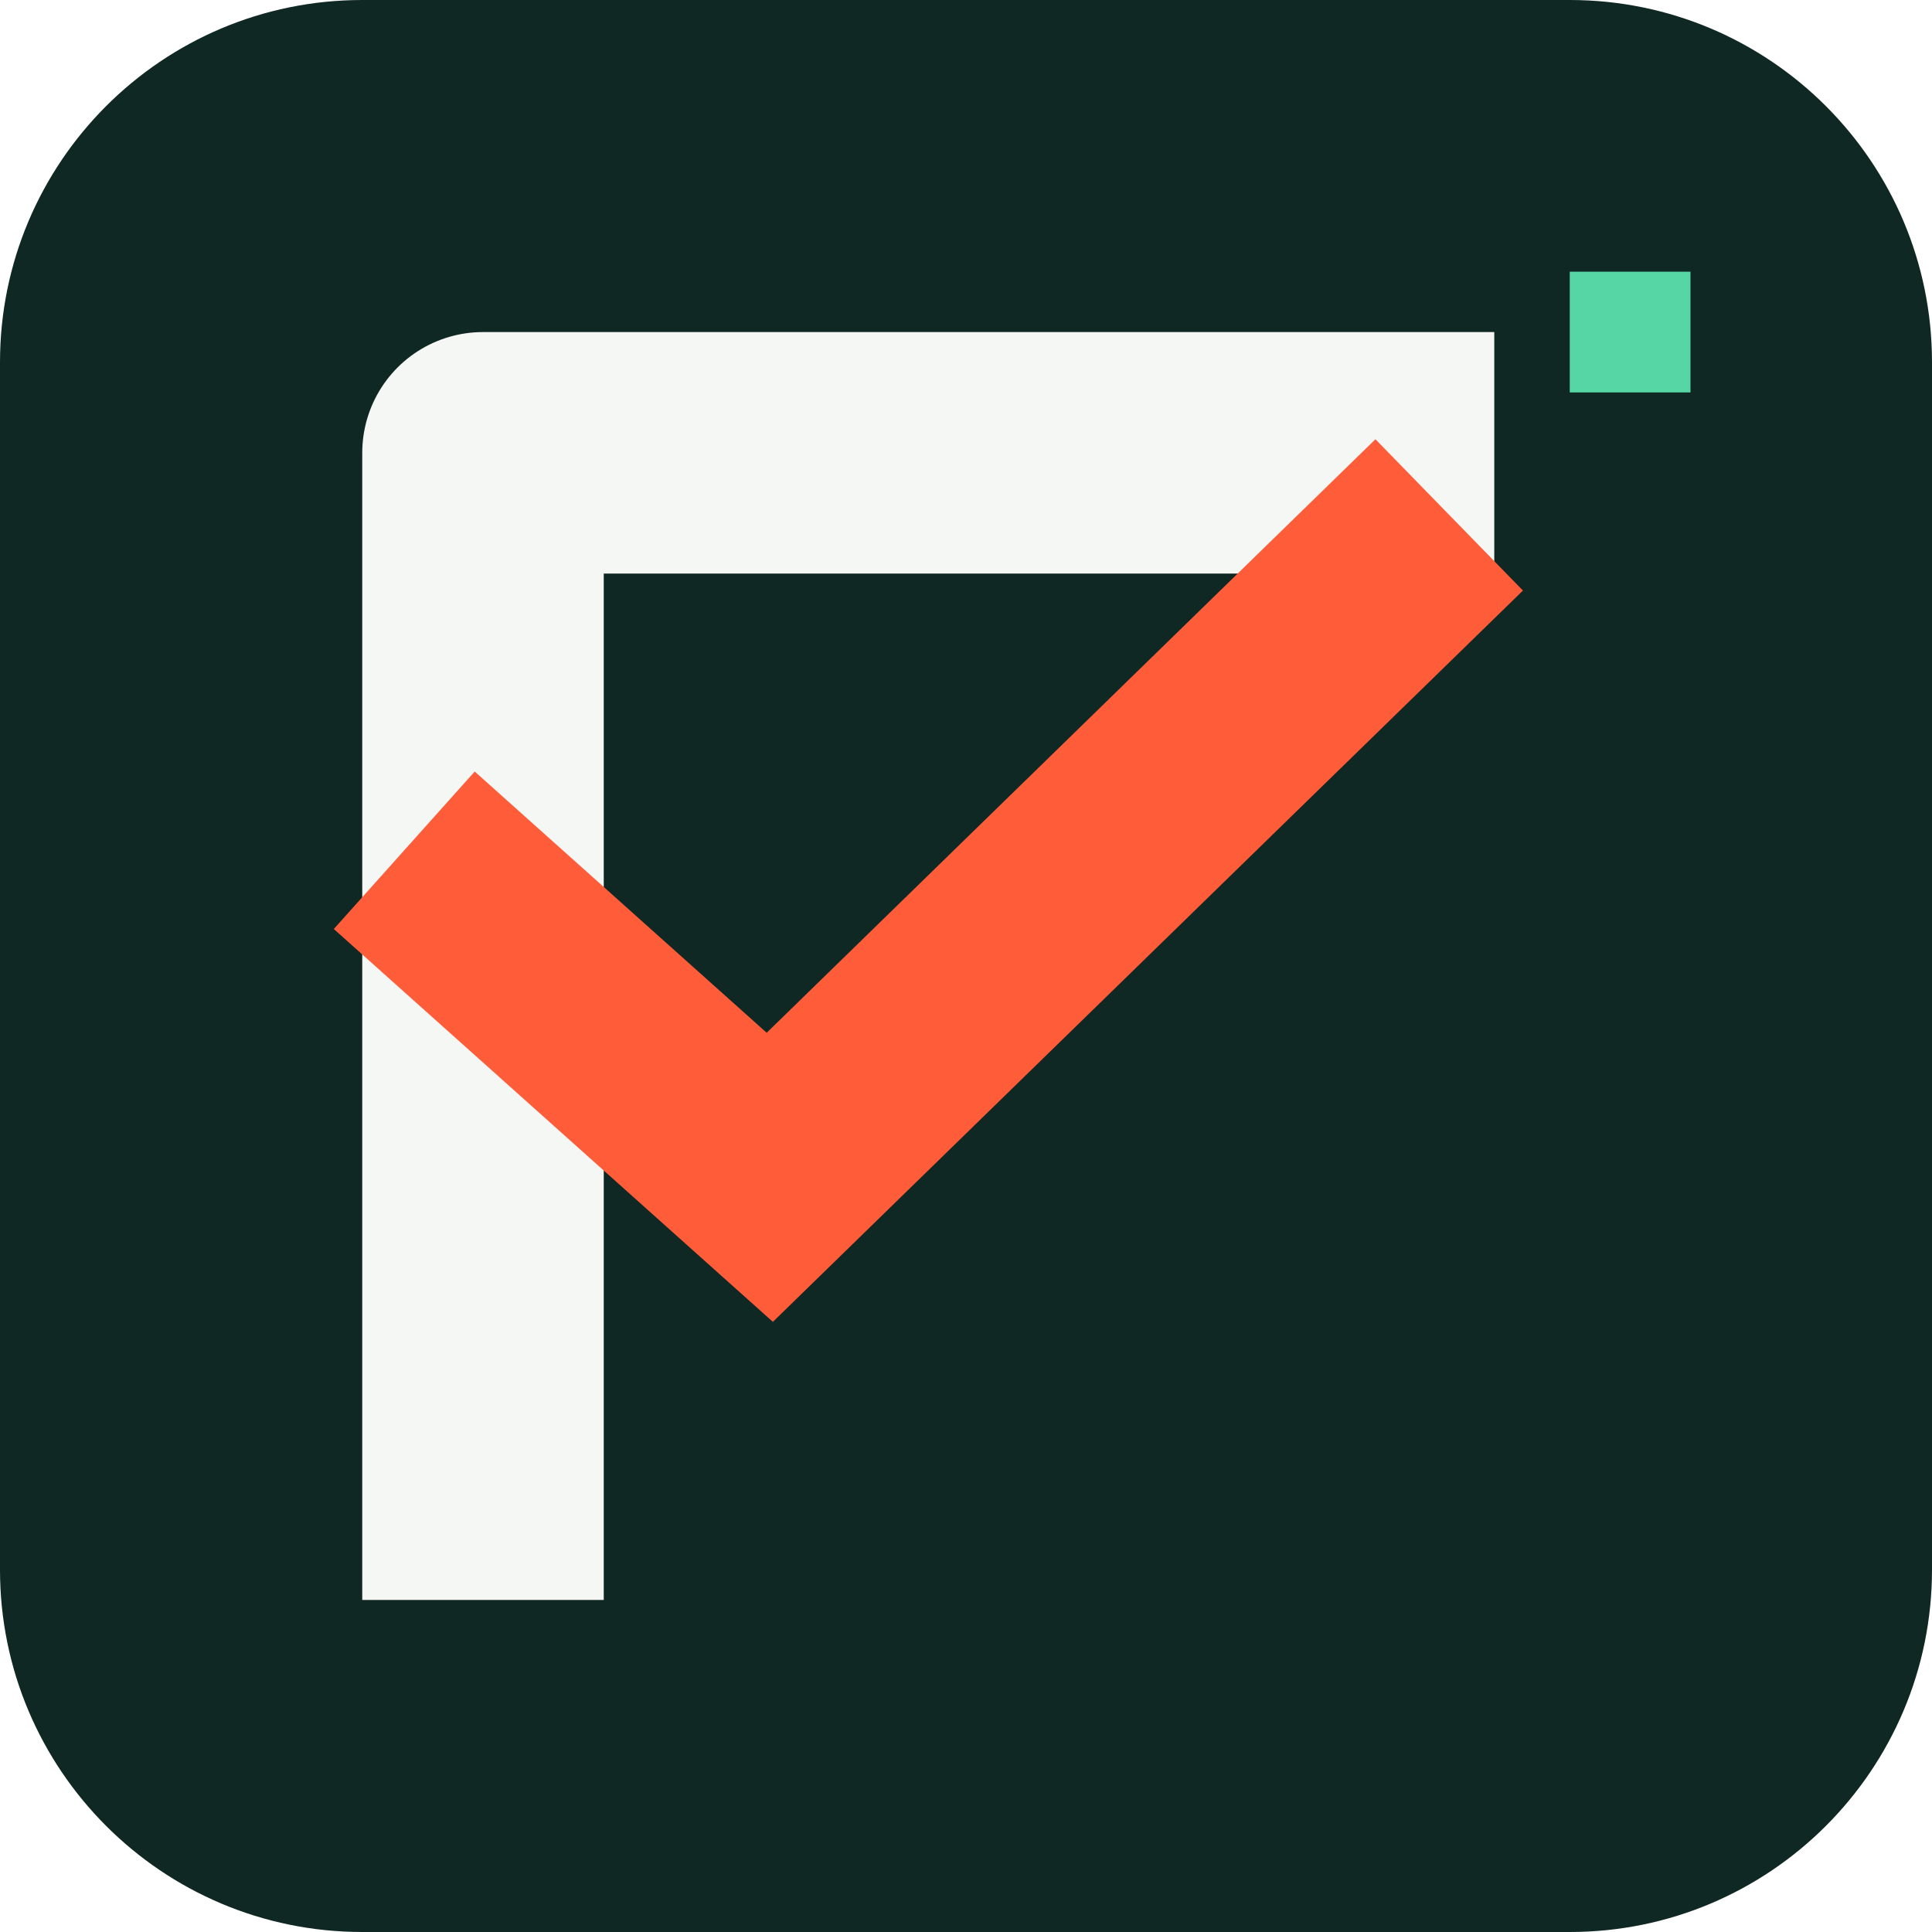
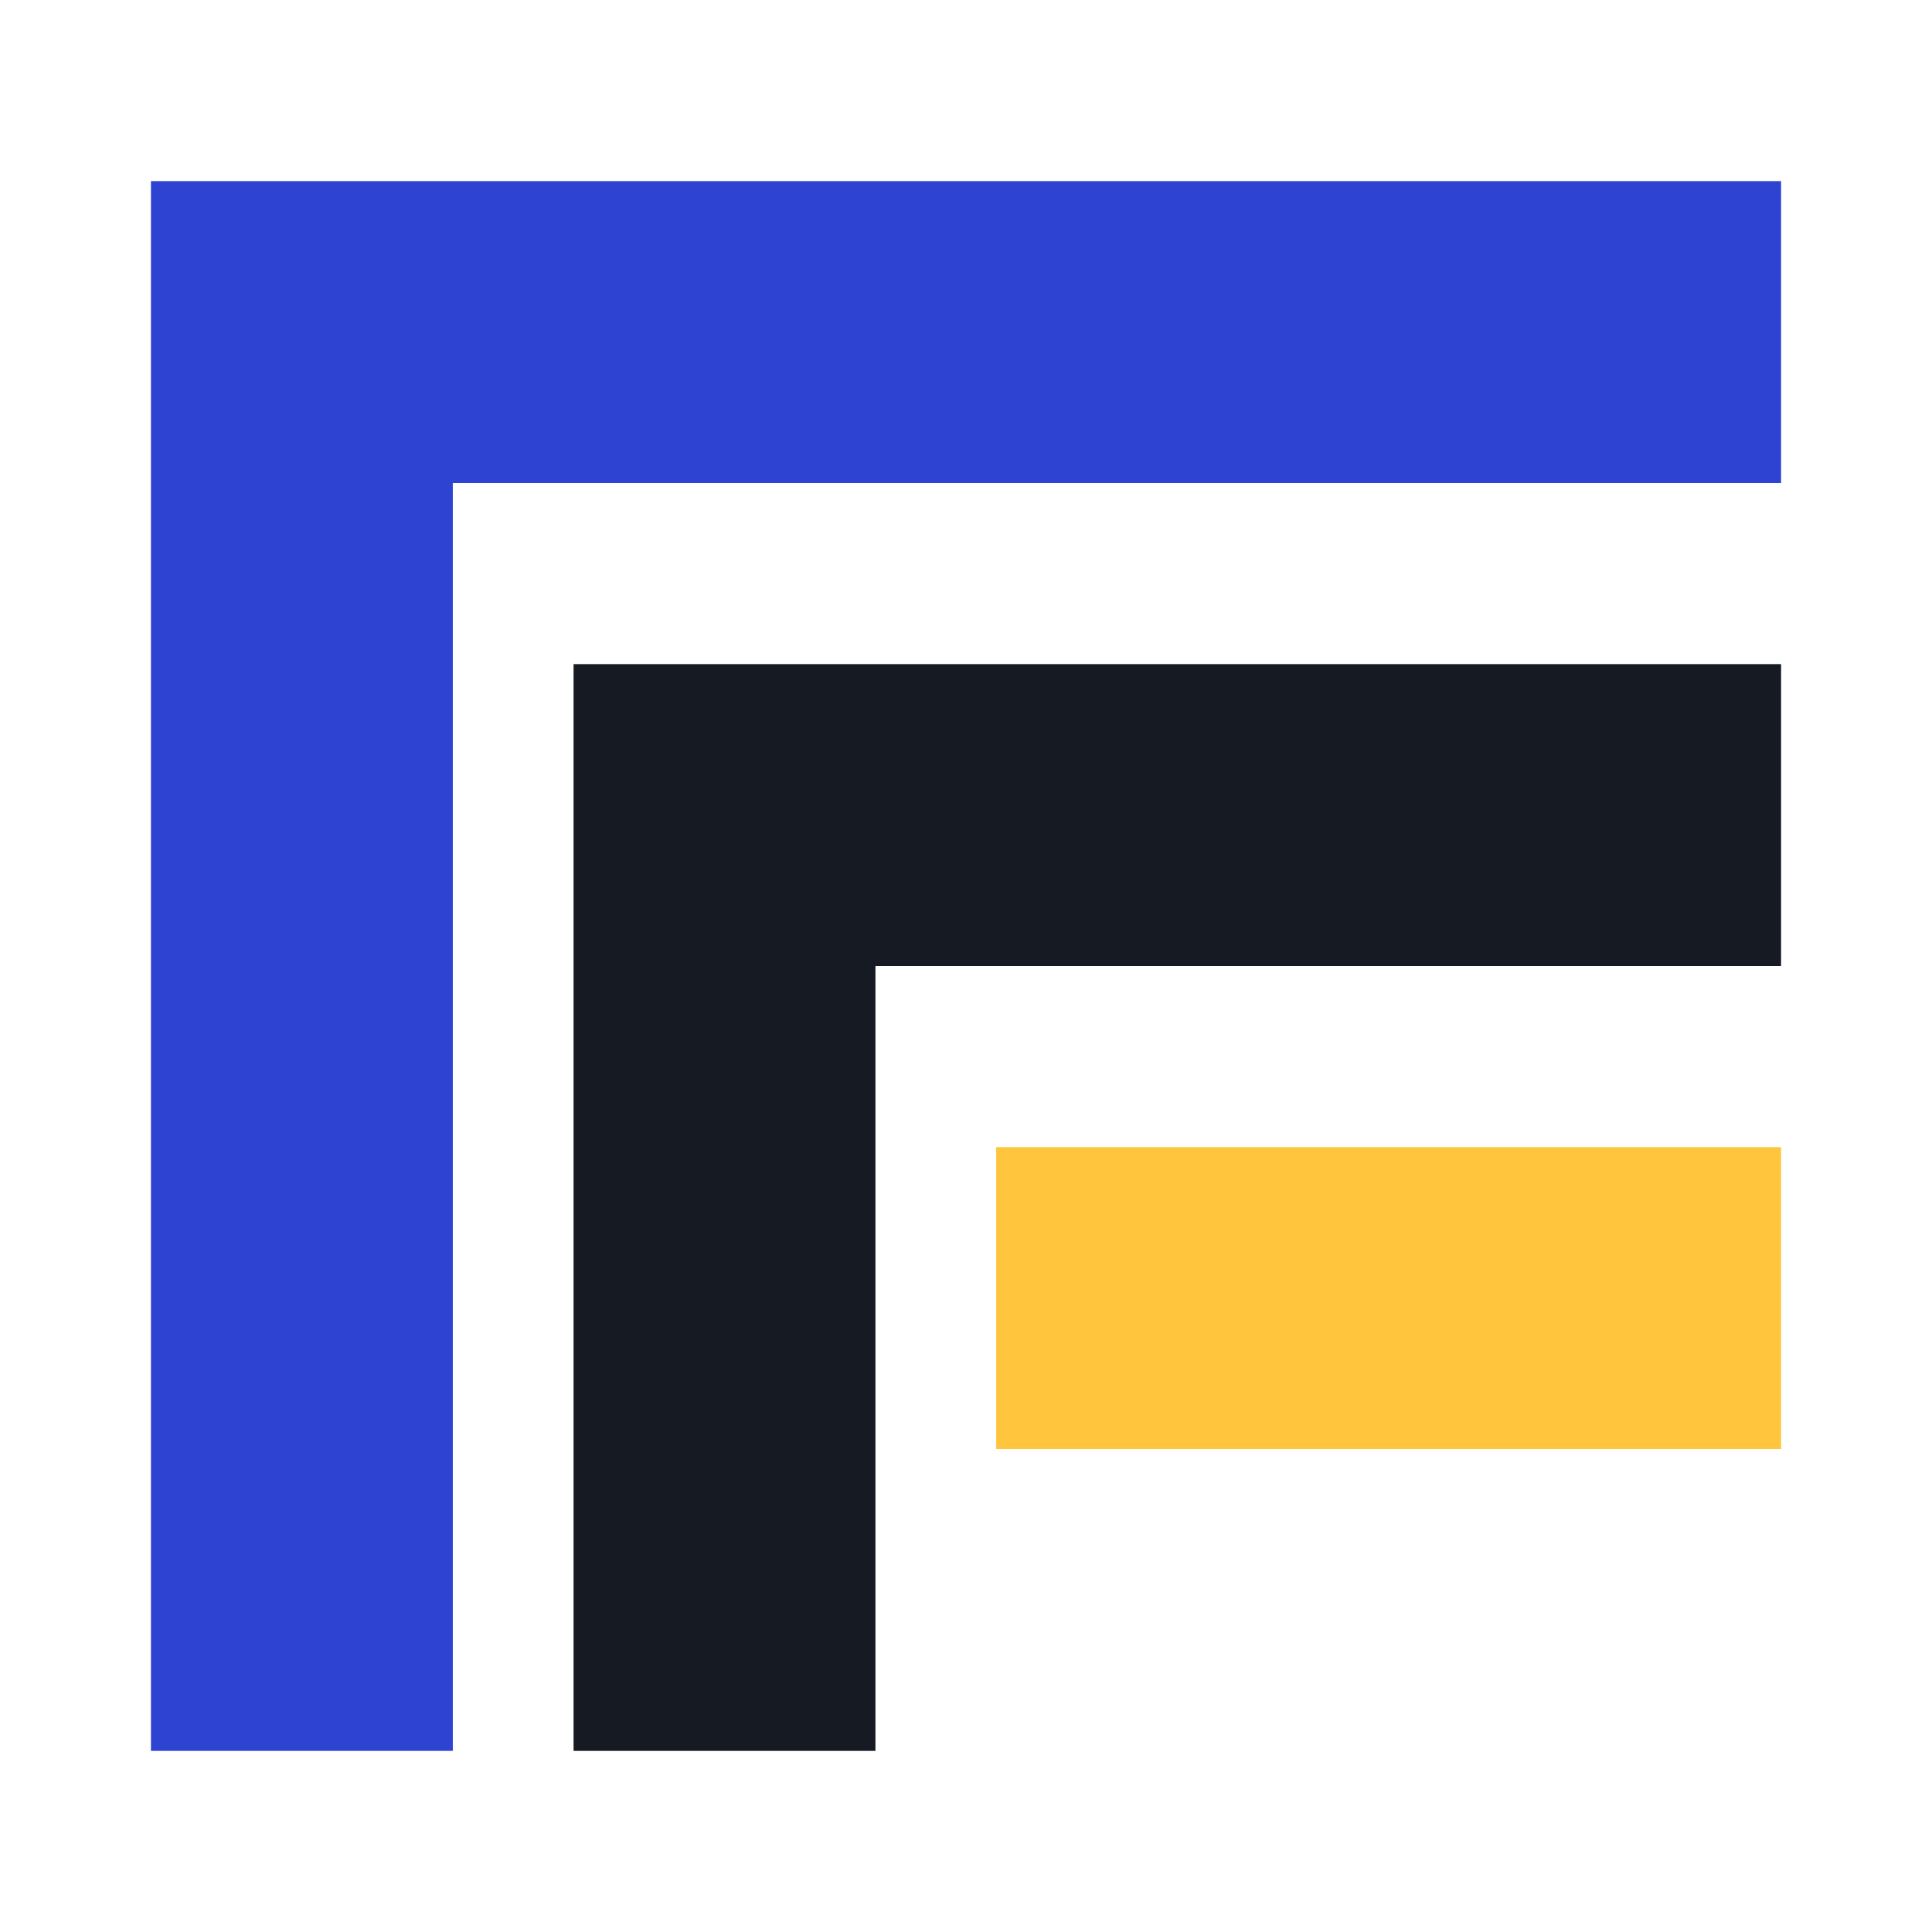
<svg xmlns="http://www.w3.org/2000/svg" viewBox="0 0 128 128" role="img" aria-labelledby="title desc">
-   <rect width="128" height="128" rx="24" fill="#102823" />
-   <path d="M32 98V30H91" fill="none" stroke="#F4F7F3" stroke-width="16" stroke-linecap="square" stroke-linejoin="round" />
-   <path d="M32 61L51 78L91 39" fill="none" stroke="#FF5C3A" stroke-width="14" stroke-linecap="square" stroke-linejoin="miter" />
-   <rect x="104" y="18" width="8" height="8" fill="#57D6A5" />
+   <path d="M10 12H118V32H30V116H10Z" fill="#2F43D3" />
+   <path d="M38 44H118V64H58V116H38Z" fill="#161A22" />
+   <path d="M66 76H118V96H66Z" fill="#FFC53D" />
</svg>
